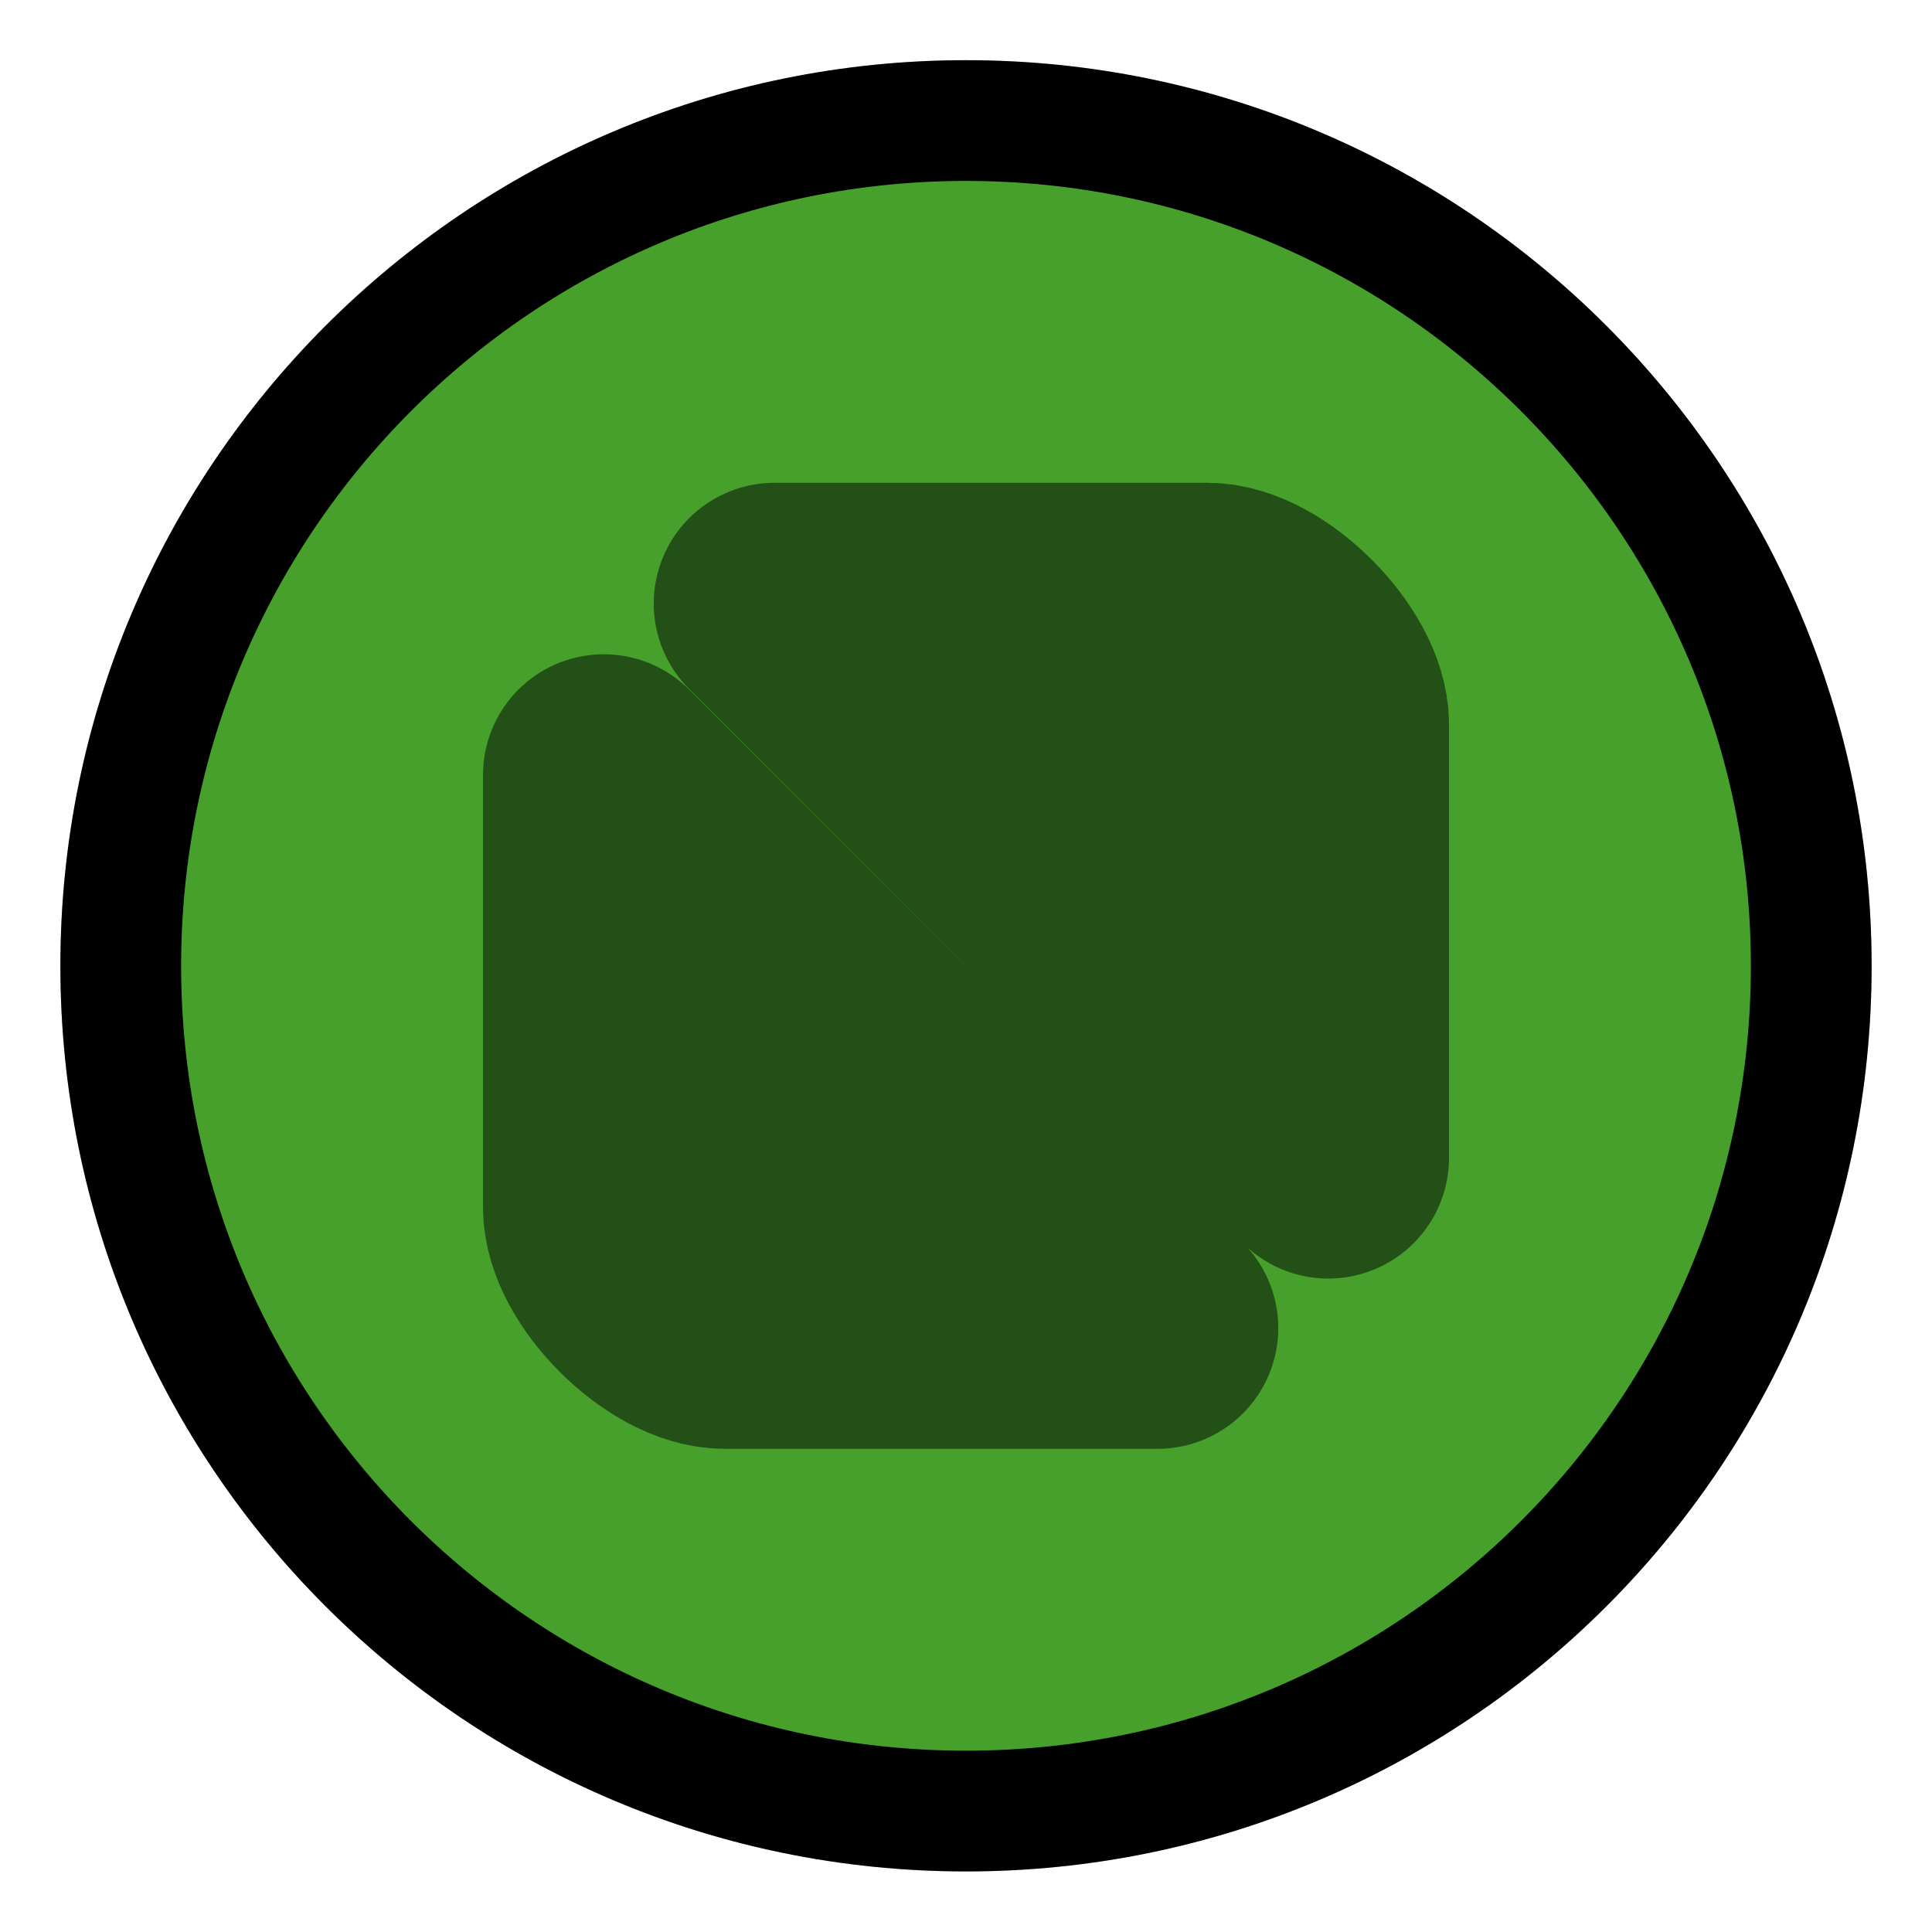
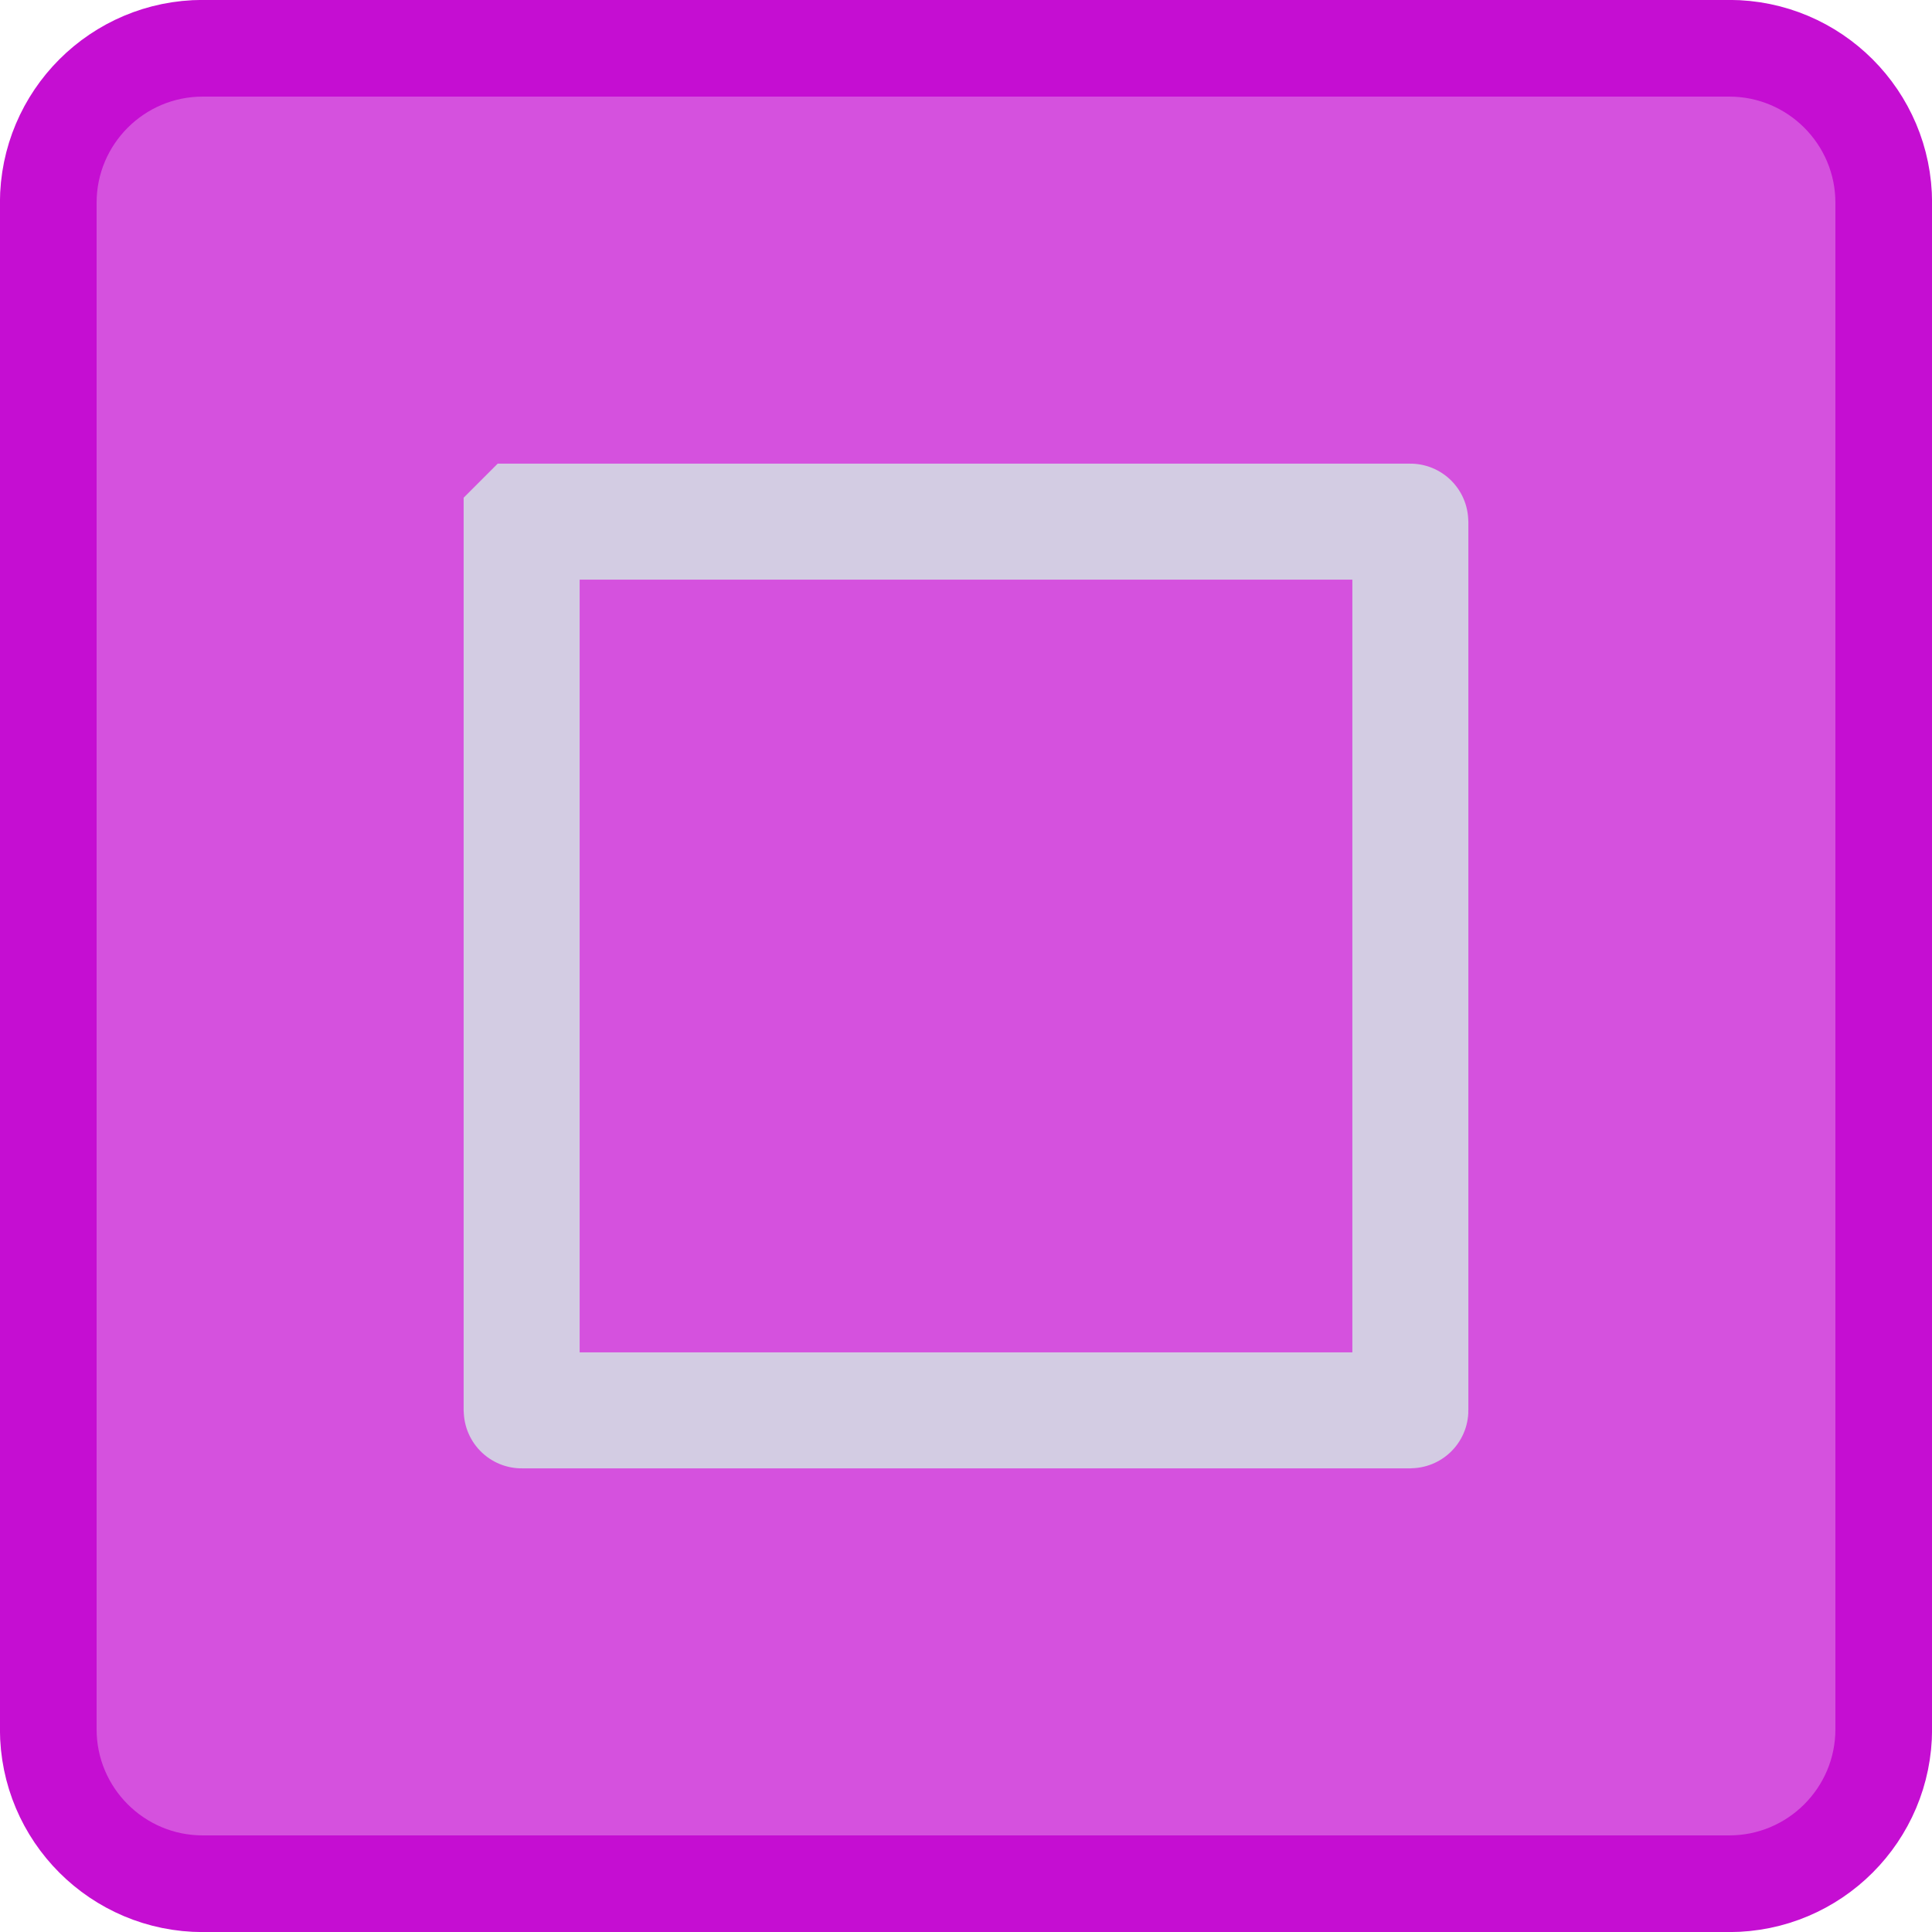
<svg xmlns="http://www.w3.org/2000/svg" viewBox="0 0 50 50" version="1.2" baseProfile="tiny">
  <defs>
</defs>
  <g fill="none" stroke="black" stroke-width="1" fill-rule="evenodd" stroke-linecap="square" stroke-linejoin="bevel">
-     <g fill="none" stroke="#000000" stroke-opacity="1" stroke-width="1" stroke-linecap="square" stroke-linejoin="bevel" transform="matrix(1,0,0,1,0,0)" font-family="Noto Sans" font-size="10" font-weight="400" font-style="normal">
+     <g fill="none" stroke="#000000" stroke-opacity="1" stroke-width="1" stroke-linecap="square" stroke-linejoin="bevel" transform="matrix(1,0,0,1,0,0)" font-family="IBM Plex Sans" font-size="10" font-weight="400" font-style="normal">
</g>
-     <g fill="#000000" fill-opacity="1" stroke="none" transform="matrix(3.125,0,0,3.125,-853.125,595.743)" font-family="Noto Sans" font-size="10" font-weight="400" font-style="normal" opacity="0">
-       <path vector-effect="none" fill-rule="evenodd" d="M273,-190.638 C273,-190.638 273,-190.638 273,-190.638 L289,-190.638 C289,-190.638 289,-190.638 289,-190.638 L289,-174.638 C289,-174.638 289,-174.638 289,-174.638 L273,-174.638 C273,-174.638 273,-174.638 273,-174.638 L273,-190.638 Z " />
+     <g fill="none" stroke="#000000" stroke-opacity="1" stroke-width="1" stroke-linecap="square" stroke-linejoin="bevel" transform="matrix(1,0,0,1,0,0)" font-family="IBM Plex Sans" font-size="10" font-weight="400" font-style="normal">
+ </g>
+     <g fill="#c50ed2" fill-opacity="0.72" stroke="#c50ed2" stroke-opacity="1" stroke-width="2.502" stroke-linecap="square" stroke-linejoin="bevel" transform="matrix(1,0,0,1,2.5,2.5)" font-family="IBM Plex Sans" font-size="10" font-weight="400" font-style="normal">
+       <path vector-effect="none" fill-rule="evenodd" d="M-1.251,2.749 C-1.251,0.54 0.54,-1.251 2.749,-1.251 L42.251,-1.251 C44.46,-1.251 46.251,0.54 46.251,2.749 L46.251,42.251 C46.251,44.46 44.46,46.251 42.251,46.251 L2.749,46.251 C0.54,46.251 -1.251,44.46 -1.251,42.251 L-1.251,2.749 Z " />
    </g>
-     <g fill="#59c837" fill-opacity="1" stroke="#000000" stroke-opacity="1" stroke-width="1" stroke-linecap="butt" stroke-linejoin="miter" stroke-miterlimit="4" transform="matrix(3.125,0,0,3.125,-12.5,-3226.13)" font-family="Noto Sans" font-size="10" font-weight="400" font-style="normal">
-       <path vector-effect="none" fill-rule="evenodd" d="M12,1047.36 C15.866,1047.36 19,1044.23 19,1040.36 C19,1036.5 15.866,1033.36 12,1033.36 C8.134,1033.36 5,1036.5 5,1040.36 C5,1044.23 8.134,1047.36 12,1047.36 Z " />
+     <g fill="none" stroke="#000000" stroke-opacity="1" stroke-width="1" stroke-linecap="square" stroke-linejoin="bevel" transform="matrix(1,0,0,1,0,0)" font-family="IBM Plex Sans" font-size="10" font-weight="400" font-style="normal">
+ </g>
+     <g fill="none" stroke="#d3dae3" stroke-opacity="1" stroke-width="1.001" stroke-linecap="square" stroke-linejoin="bevel" transform="matrix(2.5,0,0,2.5,2.5,2.5)" font-family="IBM Plex Sans" font-size="10" font-weight="400" font-style="normal">
+ </g>
+     <g fill="none" stroke="#d3dae3" stroke-opacity="0.9" stroke-width="1.201" stroke-linecap="round" stroke-linejoin="miter" stroke-miterlimit="2" transform="matrix(2.5,0,0,2.5,2.5,2.5)" font-family="IBM Plex Sans" font-size="10" font-weight="400" font-style="normal">
+       <path vector-effect="none" fill-rule="evenodd" d="M4.4,4.401 C4.4,4.401 4.401,4.4 4.401,4.4 L13.599,4.4 C13.6,4.4 13.6,4.401 13.6,4.401 L13.6,13.599 C13.6,13.6 13.6,13.6 13.599,13.6 L4.401,13.6 C4.401,13.6 4.4,13.6 4.4,13.599 L4.4,4.401 Z " />
    </g>
-     <g fill="#000000" fill-opacity="1" stroke="#000000" stroke-opacity="1" stroke-width="2" stroke-linecap="round" stroke-linejoin="round" transform="matrix(3.125,0,0,3.125,-12.5,-3226.13)" font-family="Noto Sans" font-size="10" font-weight="400" font-style="normal" opacity="0.5">
-       <path vector-effect="none" fill-rule="nonzero" d="M10.414,1037.36 L15,1041.95 L15,1038.36 C15,1037.95 14.415,1037.36 14,1037.36 L10.414,1037.36 Z M9,1038.78 L9,1042.36 C9,1042.78 9.585,1043.36 10,1043.36 L13.586,1043.36 L9,1038.78 Z " />
-     </g>
-     <g fill="#000000" fill-opacity="1" stroke="#000000" stroke-opacity="1" stroke-width="1" stroke-linecap="butt" stroke-linejoin="miter" stroke-miterlimit="4" transform="matrix(3.125,0,0,3.125,-12.5,-3226.13)" font-family="Noto Sans" font-size="10" font-weight="400" font-style="normal" opacity="0.2">
-       <path vector-effect="none" fill-rule="evenodd" d="M12,1047.36 C15.866,1047.36 19,1044.23 19,1040.36 C19,1036.5 15.866,1033.36 12,1033.36 C8.134,1033.36 5,1036.5 5,1040.36 C5,1044.23 8.134,1047.36 12,1047.36 Z " />
-     </g>
-     <g fill="none" stroke="#000000" stroke-opacity="1" stroke-width="1" stroke-linecap="square" stroke-linejoin="bevel" transform="matrix(1,0,0,1,0,0)" font-family="Noto Sans" font-size="10" font-weight="400" font-style="normal">
+     <g fill="none" stroke="#d3dae3" stroke-opacity="1" stroke-width="1.001" stroke-linecap="square" stroke-linejoin="bevel" transform="matrix(2.5,0,0,2.5,2.5,2.5)" font-family="IBM Plex Sans" font-size="10" font-weight="400" font-style="normal">
+ </g>
+     <g fill="none" stroke="#000000" stroke-opacity="1" stroke-width="1" stroke-linecap="square" stroke-linejoin="bevel" transform="matrix(1,0,0,1,0,0)" font-family="IBM Plex Sans" font-size="10" font-weight="400" font-style="normal">
</g>
  </g>
</svg>
